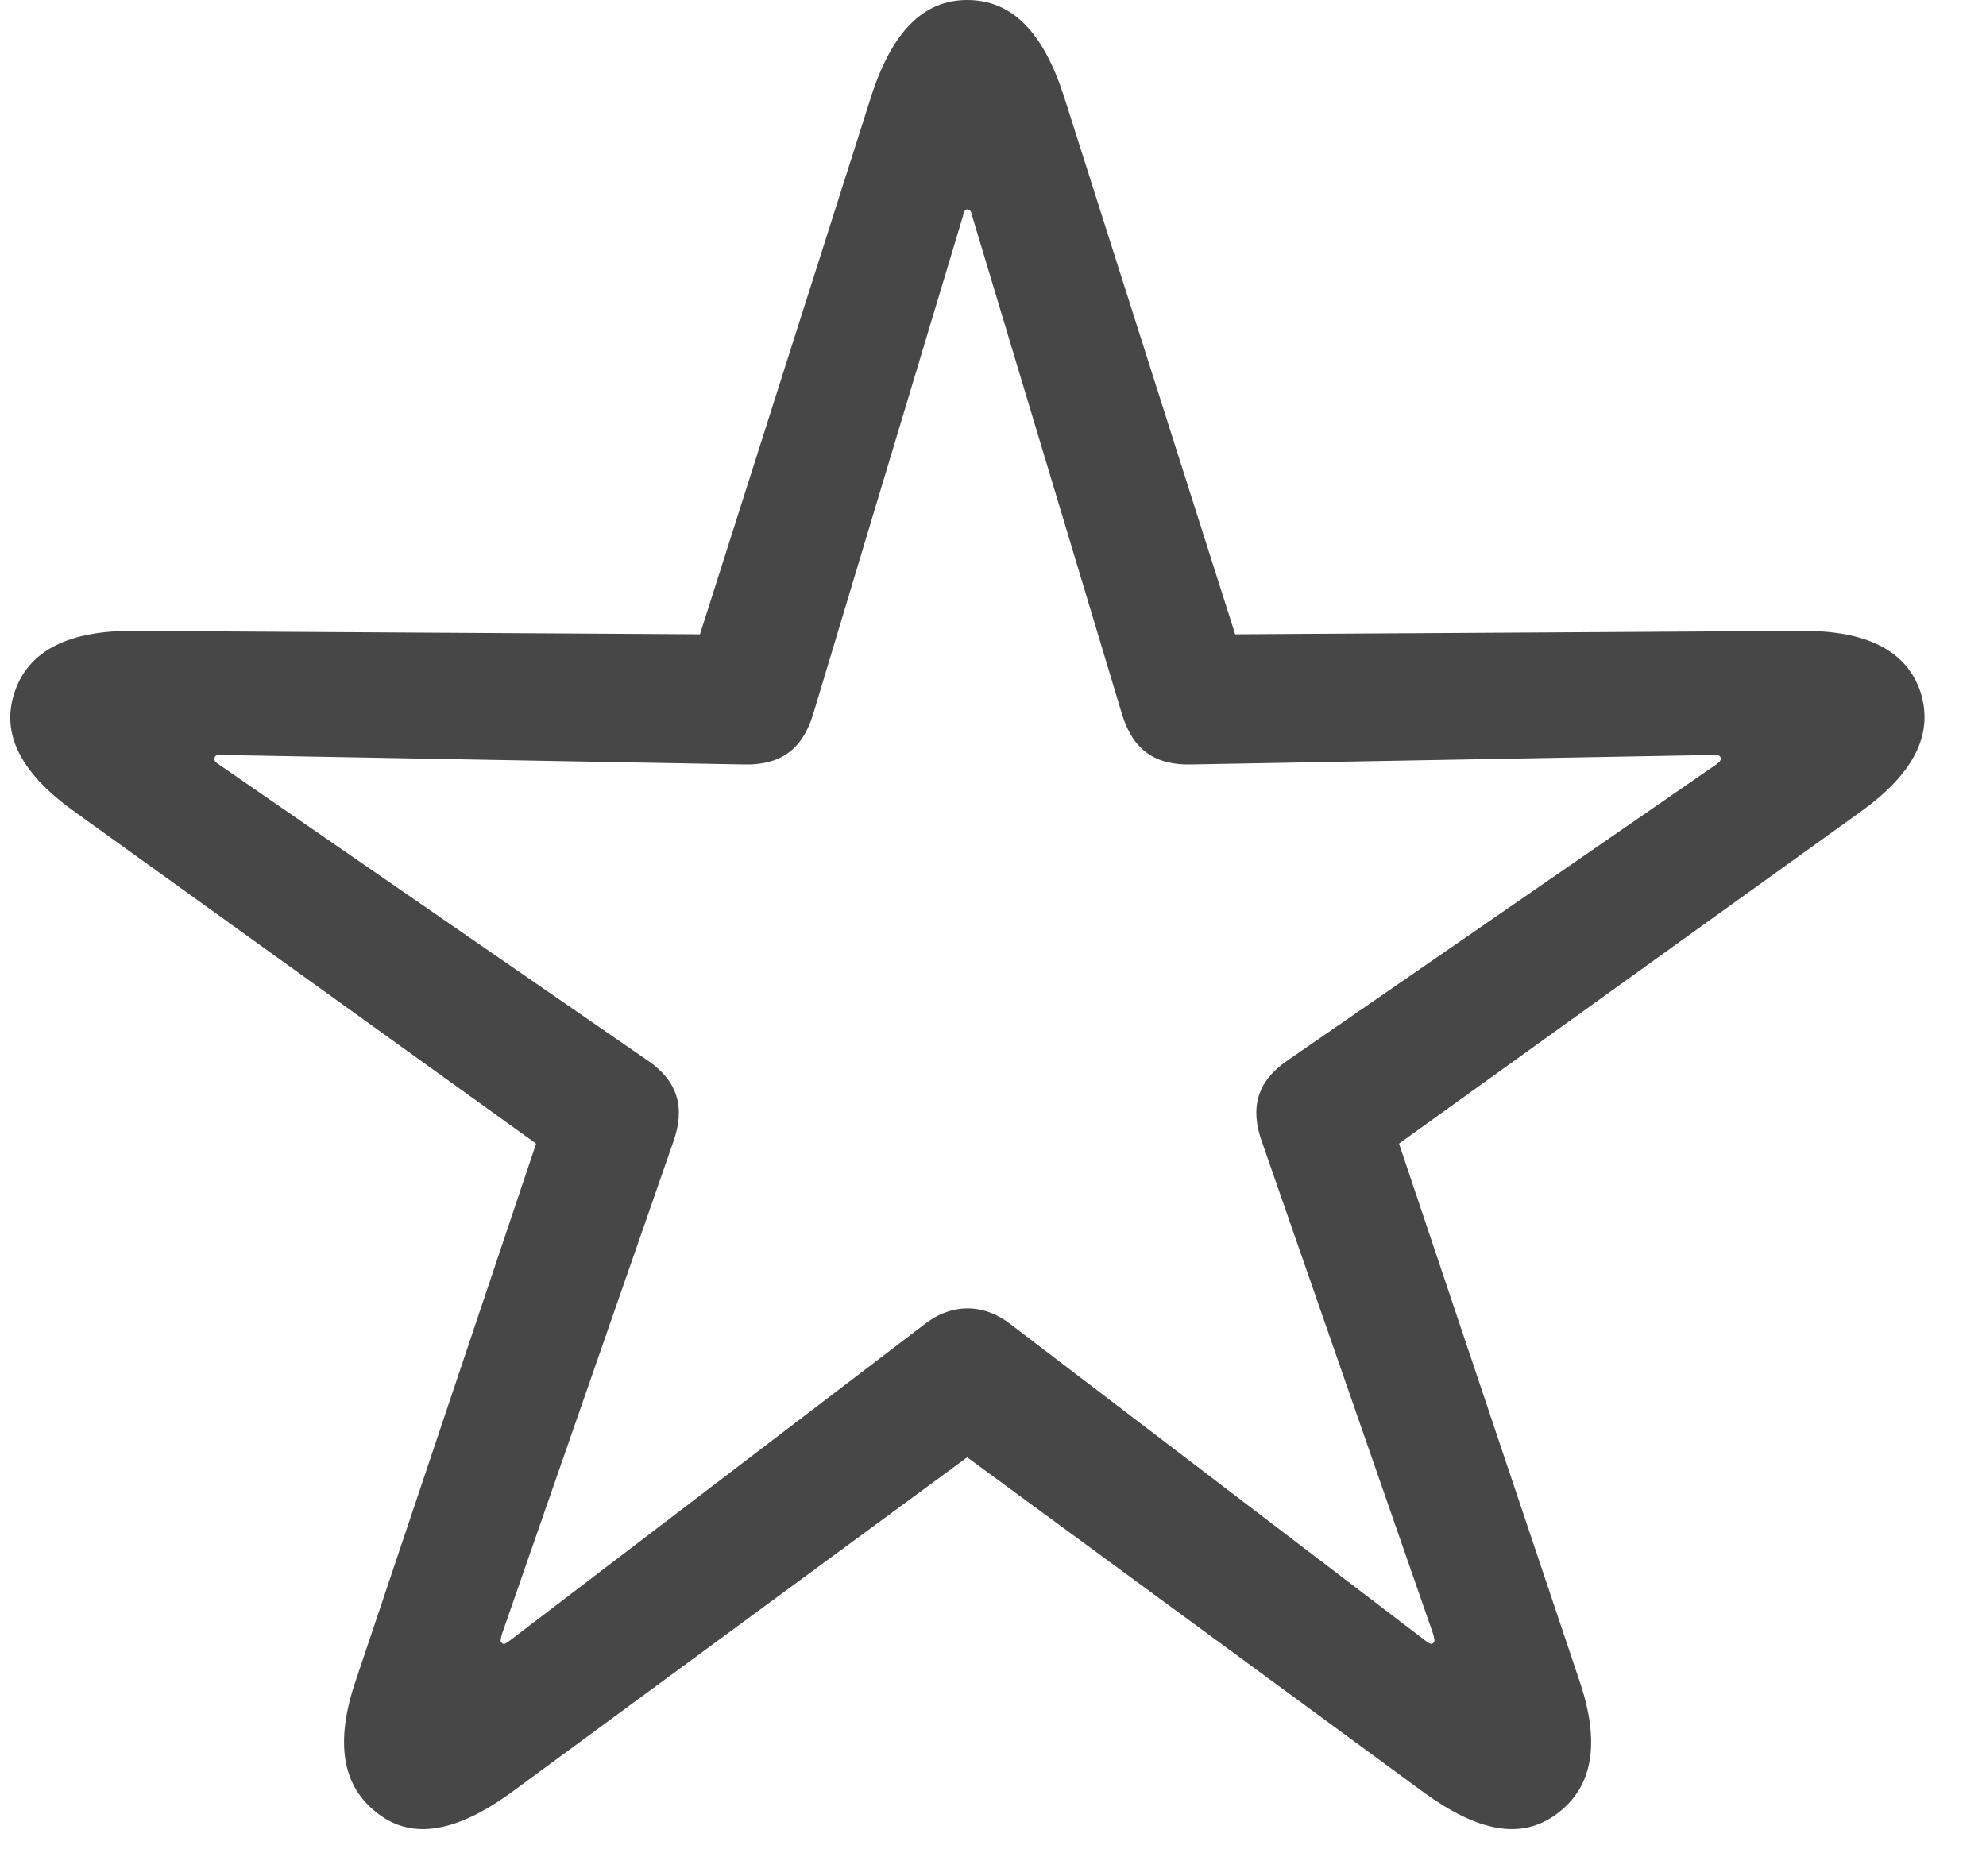
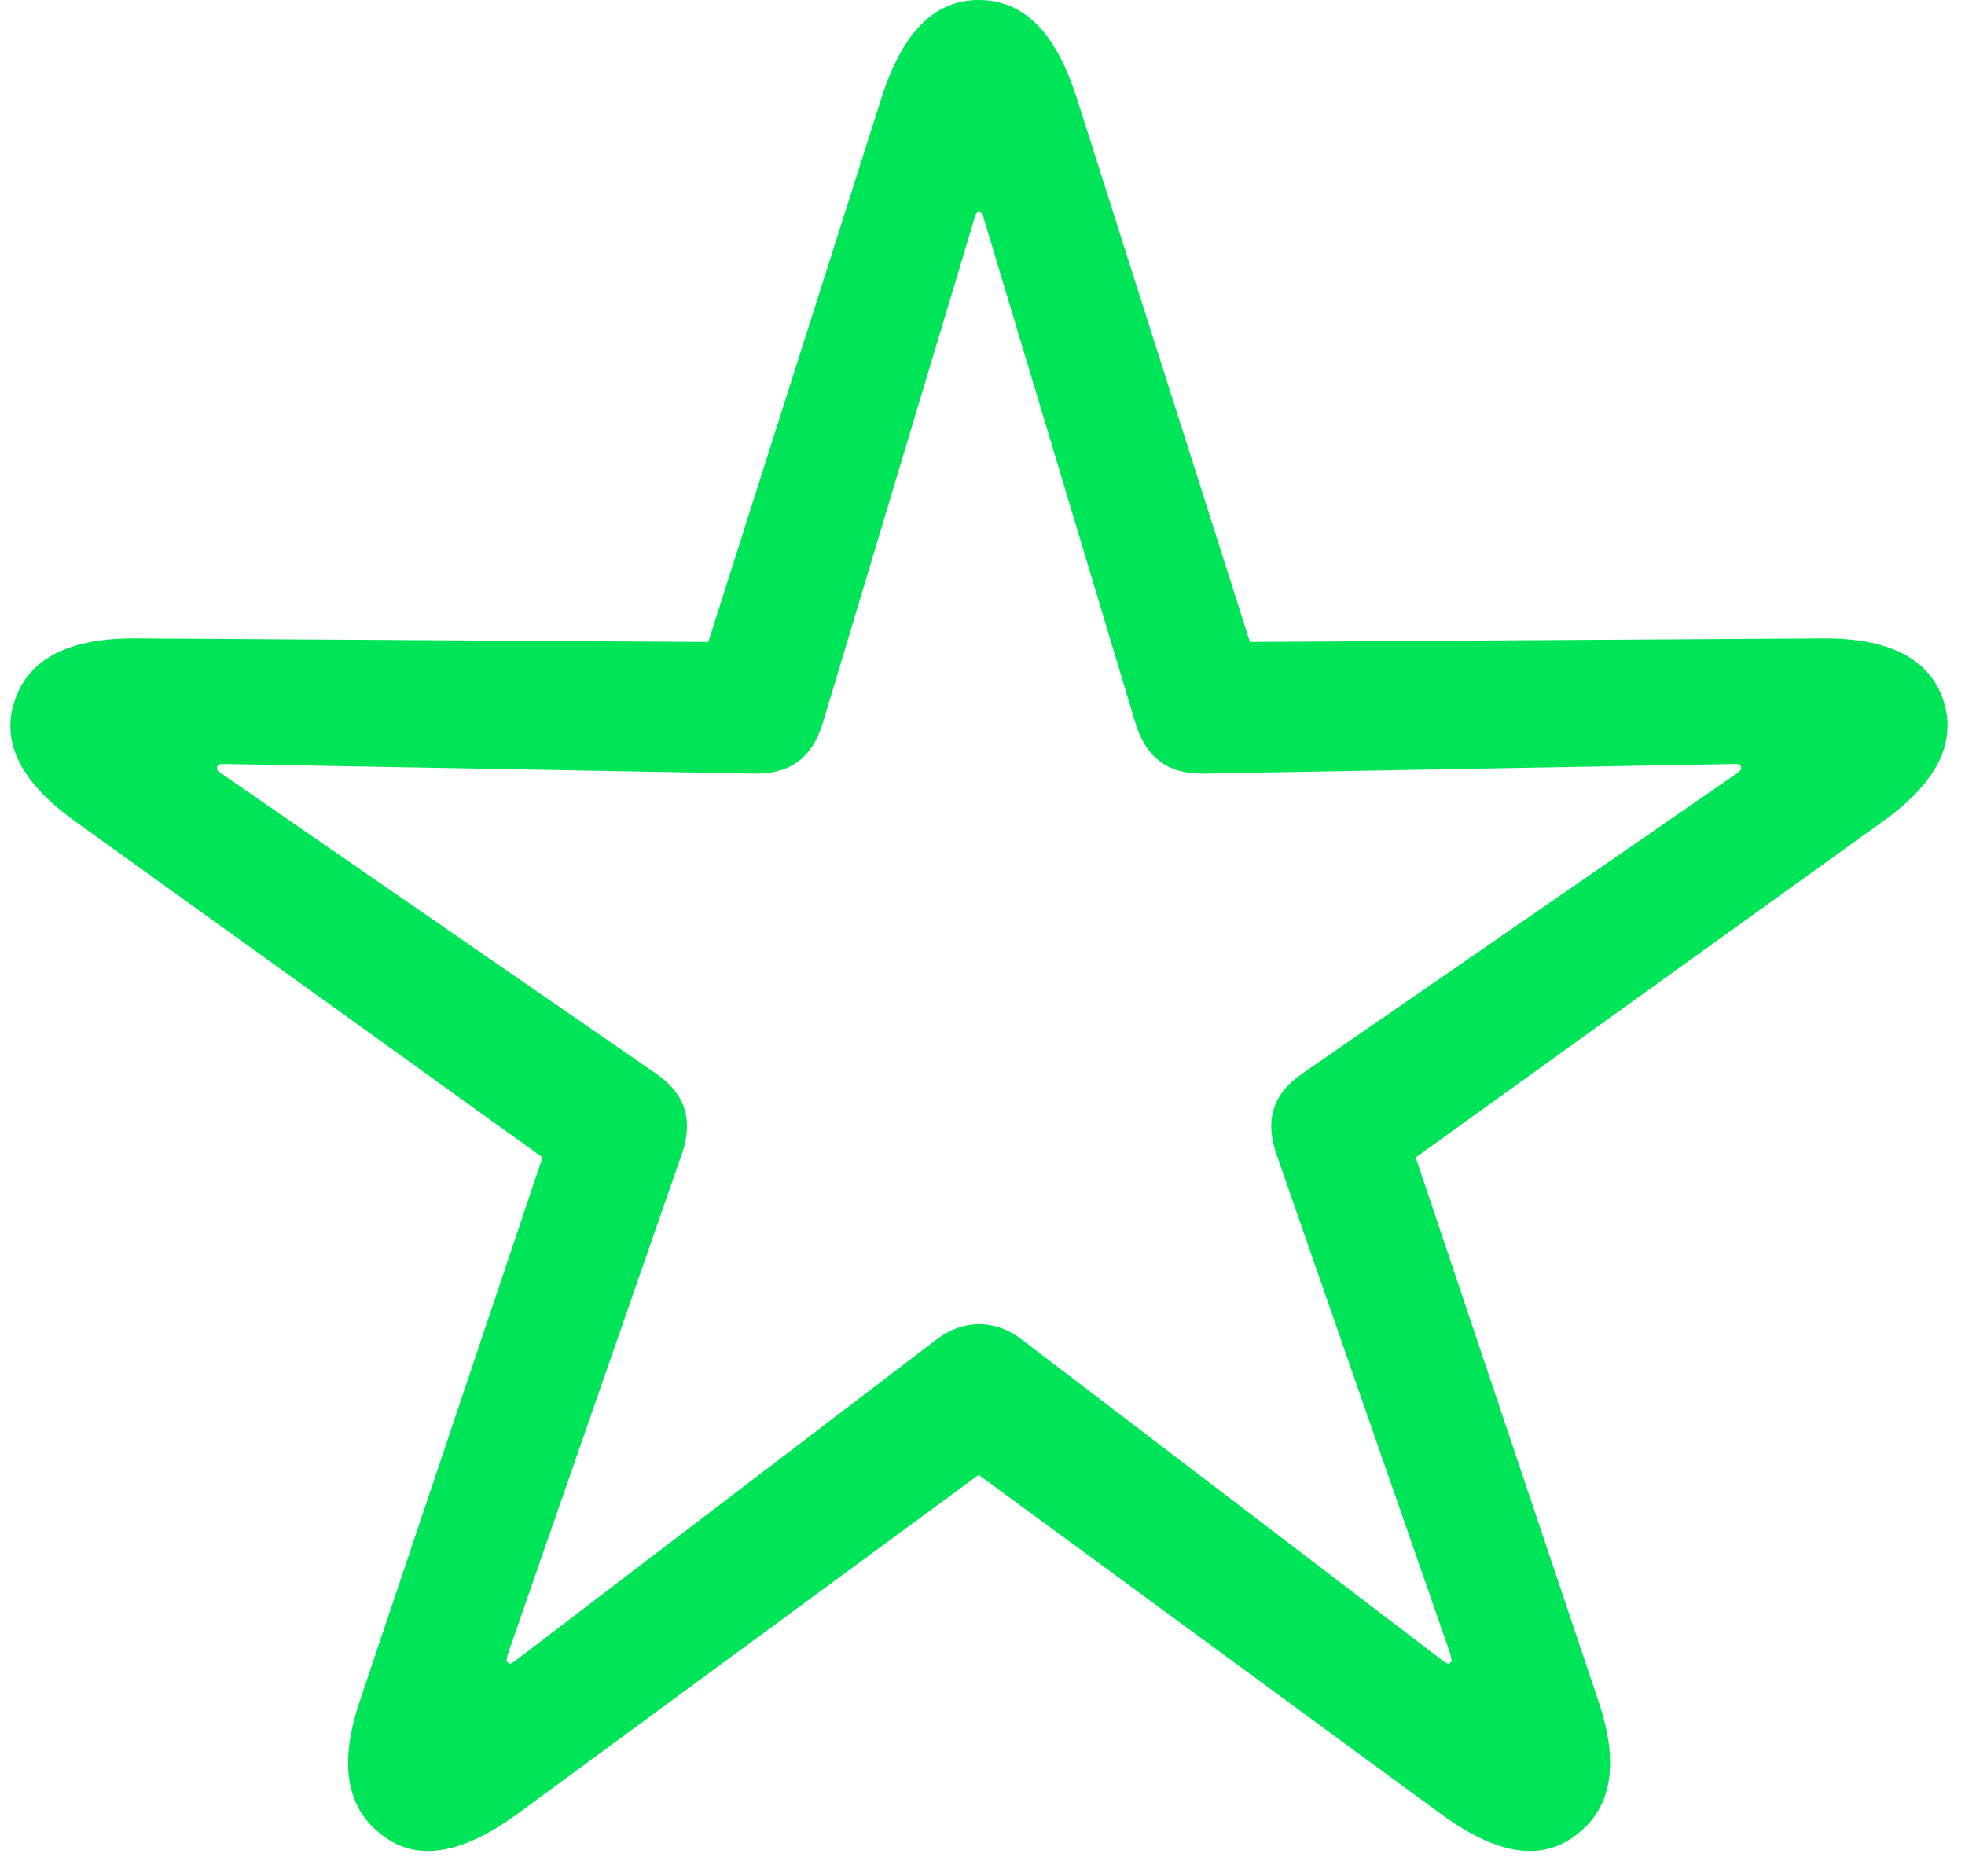
- <svg xmlns="http://www.w3.org/2000/svg" width="18" height="17" viewBox="0 0 18 17" fill="none">
-   <path d="M3.422 16.438C3.102 16.195 3.031 15.797 3.227 15.227L4.859 10.367L0.688 7.367C0.203 7.023 0 6.664 0.133 6.273C0.258 5.898 0.625 5.711 1.227 5.719L6.344 5.75L7.898 0.867C8.086 0.289 8.367 0 8.766 0C9.172 0 9.453 0.289 9.641 0.867L11.195 5.75L16.312 5.719C16.914 5.711 17.281 5.898 17.406 6.273C17.531 6.664 17.336 7.023 16.852 7.367L12.68 10.367L14.312 15.227C14.508 15.797 14.438 16.195 14.117 16.438C13.789 16.688 13.391 16.602 12.906 16.25L8.766 13.211L4.633 16.25C4.148 16.602 3.742 16.688 3.422 16.438ZM4.547 14.891C4.562 14.914 4.586 14.898 4.617 14.875L8.375 12.008C8.625 11.812 8.914 11.812 9.164 12.008L12.922 14.875C12.953 14.898 12.977 14.914 12.992 14.891C13.008 14.875 13 14.867 12.992 14.82L11.438 10.352C11.328 10.047 11.391 9.805 11.664 9.617L15.555 6.93C15.586 6.906 15.602 6.891 15.594 6.867C15.586 6.844 15.57 6.844 15.523 6.844L10.797 6.93C10.477 6.938 10.273 6.805 10.172 6.484L8.812 1.961C8.805 1.914 8.789 1.898 8.766 1.898C8.75 1.898 8.734 1.914 8.727 1.961L7.367 6.484C7.266 6.805 7.062 6.938 6.742 6.93L2.016 6.844C1.969 6.844 1.953 6.844 1.945 6.867C1.938 6.891 1.945 6.906 1.984 6.93L5.875 9.617C6.148 9.805 6.211 10.047 6.102 10.352L4.547 14.82C4.539 14.867 4.531 14.875 4.547 14.891Z" fill="#474747" />
+ <svg xmlns="http://www.w3.org/2000/svg" width="22" height="21" viewBox="0 0 22 21" fill="none">
+   <path d="M4.277 20.547C3.877 20.244 3.789 19.746 4.033 19.033L6.074 12.959L0.859 9.209C0.254 8.779 0 8.33 0.166 7.842C0.322 7.373 0.781 7.139 1.533 7.148L7.93 7.188L9.873 1.084C10.107 0.361 10.459 0 10.957 0C11.465 0 11.816 0.361 12.051 1.084L13.994 7.188L20.391 7.148C21.143 7.139 21.602 7.373 21.758 7.842C21.914 8.33 21.67 8.779 21.064 9.209L15.85 12.959L17.891 19.033C18.135 19.746 18.047 20.244 17.646 20.547C17.236 20.859 16.738 20.752 16.133 20.312L10.957 16.514L5.791 20.312C5.186 20.752 4.678 20.859 4.277 20.547ZM5.684 18.613C5.703 18.643 5.732 18.623 5.771 18.594L10.469 15.01C10.781 14.766 11.143 14.766 11.455 15.01L16.152 18.594C16.191 18.623 16.221 18.643 16.24 18.613C16.26 18.594 16.25 18.584 16.24 18.525L14.297 12.94C14.16 12.559 14.238 12.256 14.58 12.021L19.443 8.662C19.482 8.633 19.502 8.613 19.492 8.584C19.482 8.555 19.463 8.555 19.404 8.555L13.496 8.662C13.096 8.672 12.842 8.506 12.715 8.105L11.016 2.451C11.006 2.393 10.986 2.373 10.957 2.373C10.938 2.373 10.918 2.393 10.908 2.451L9.209 8.105C9.082 8.506 8.828 8.672 8.428 8.662L2.52 8.555C2.461 8.555 2.441 8.555 2.432 8.584C2.422 8.613 2.432 8.633 2.48 8.662L7.344 12.021C7.686 12.256 7.764 12.559 7.627 12.94L5.684 18.525C5.674 18.584 5.664 18.594 5.684 18.613Z" fill="#00E457" />
</svg>
